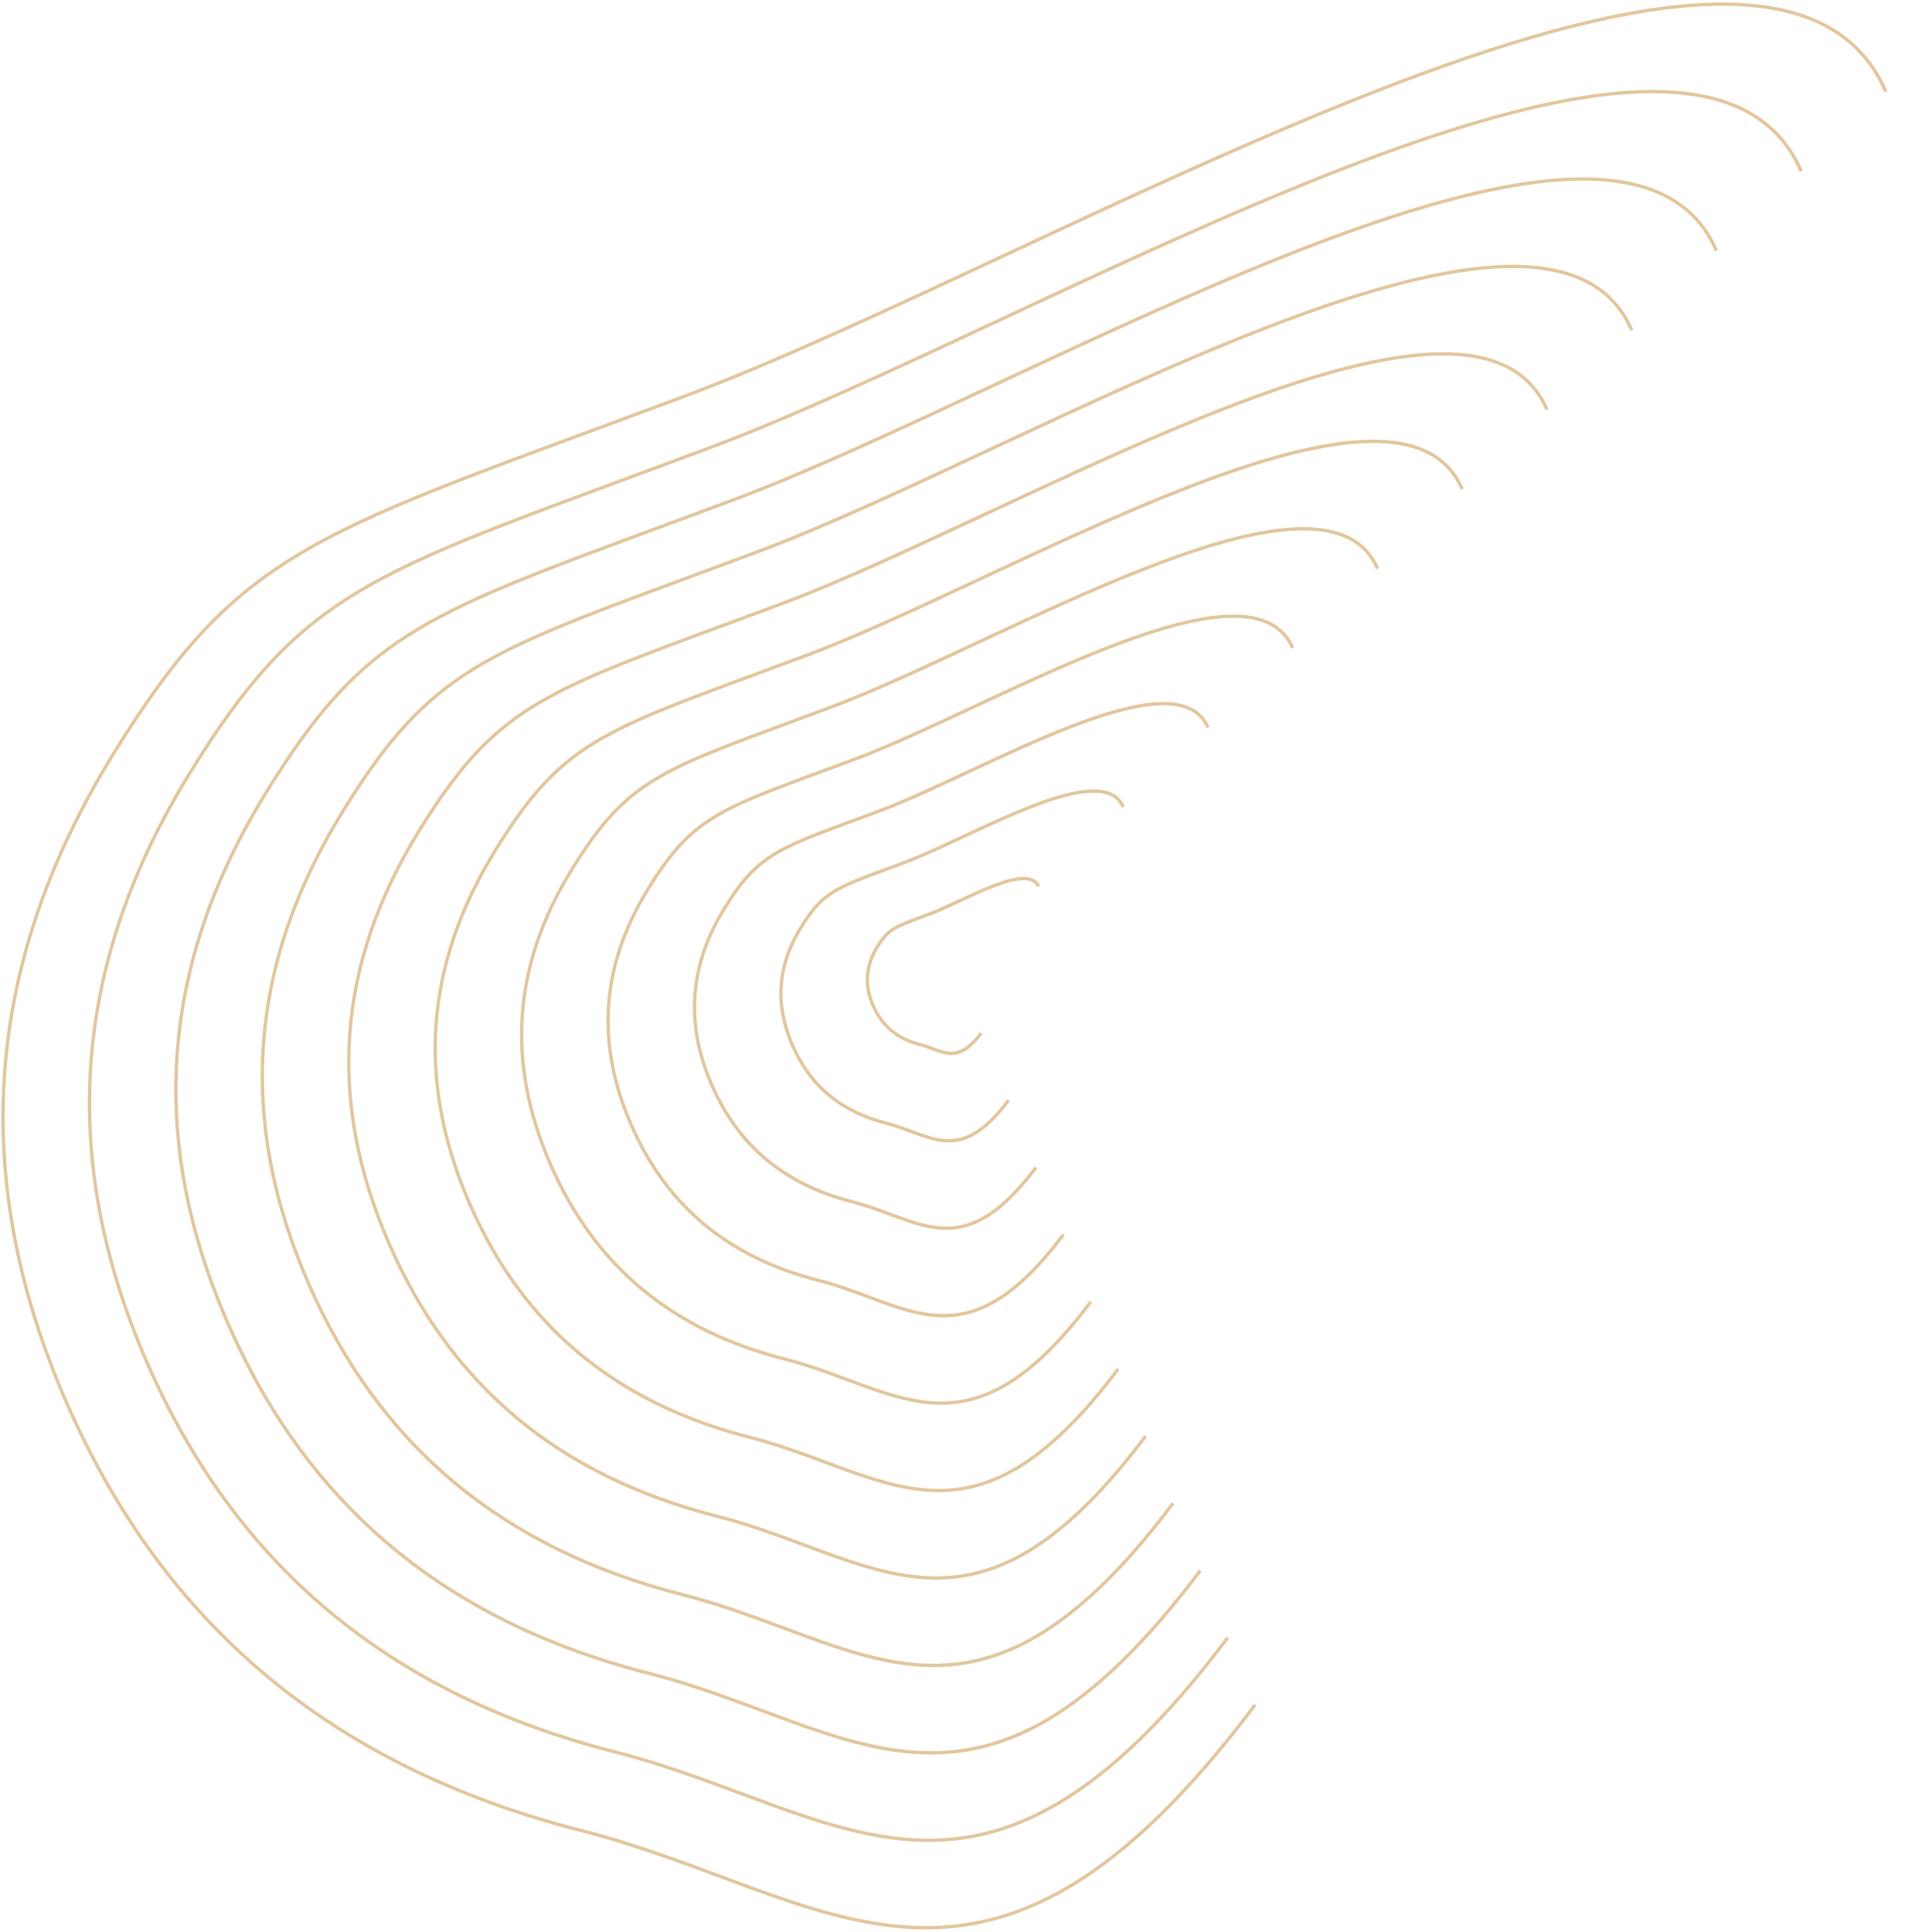
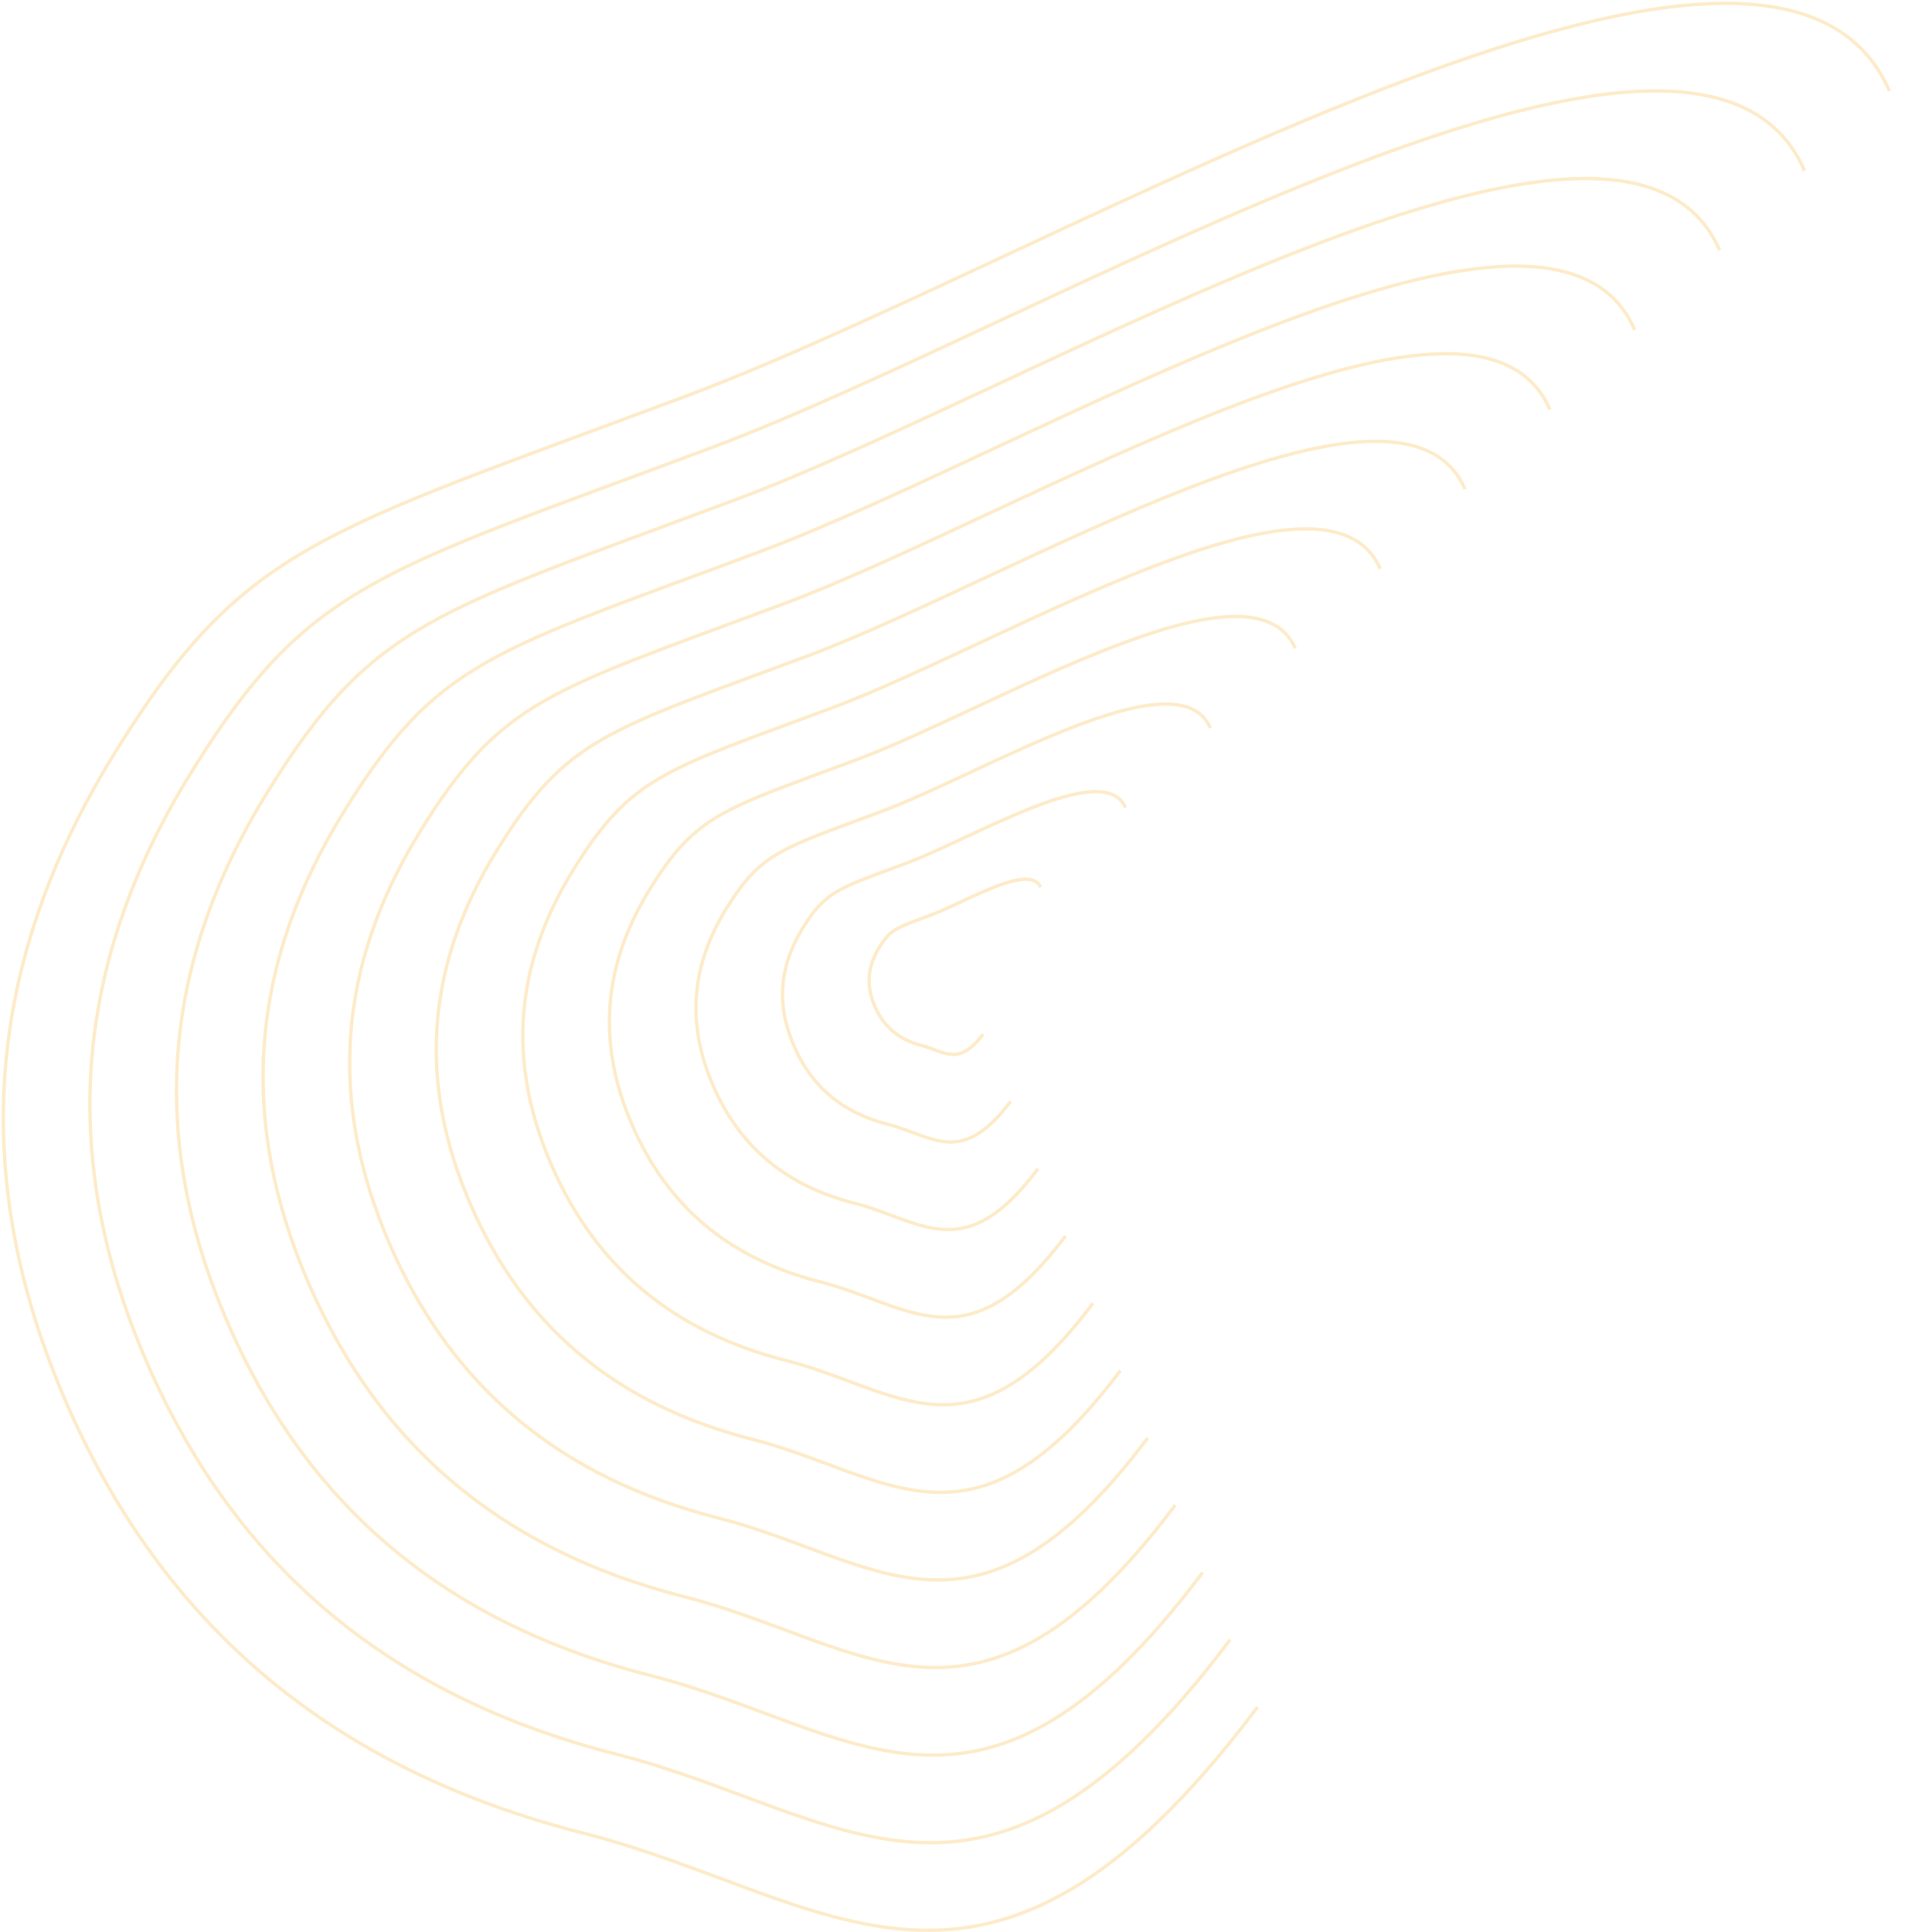
- <svg xmlns="http://www.w3.org/2000/svg" width="569" height="576" viewBox="0 0 569 576" fill="none">
-   <path d="M374.157 508.273C293.141 616.279 247.178 564.601 173.337 545.773C99.496 526.946 48.808 484.753 19.721 417.901C-9.365 351.05 -4.746 287.362 33.72 224.887C72.186 162.411 94.257 159.175 204.36 118.02C314.463 76.865 526.841 -53.96 562.216 27.343" stroke="#E2C69E" />
-   <path d="M365.991 488.246C292.34 586.434 250.555 539.454 183.427 522.338C116.299 505.222 70.219 466.865 43.777 406.09C17.334 345.316 21.533 287.418 56.503 230.623C91.472 173.827 111.536 170.885 211.63 133.472C311.724 96.058 504.795 -22.874 536.953 51.037" stroke="#E2C69E" />
-   <path d="M357.825 468.22C291.539 556.589 253.932 514.307 193.517 498.903C133.102 483.498 91.63 448.976 67.832 394.28C44.034 339.583 47.813 287.475 79.285 236.359C110.758 185.243 128.815 182.595 218.9 148.923C308.984 115.25 482.748 8.211 511.691 74.732" stroke="#E2C69E" />
-   <path d="M349.66 448.194C290.739 526.744 257.311 489.16 203.608 475.467C149.906 461.774 113.042 431.088 91.888 382.469C70.734 333.85 74.093 287.531 102.069 242.095C130.044 196.658 146.095 194.305 226.171 164.374C306.246 134.443 460.702 39.297 486.429 98.426" stroke="#E2C69E" />
-   <path d="M341.494 428.167C289.938 496.899 260.688 464.013 213.699 452.031C166.709 440.05 134.453 413.2 115.943 370.658C97.434 328.116 100.373 287.588 124.852 247.831C149.33 208.074 163.375 206.015 233.441 179.825C303.506 153.636 438.656 70.383 461.167 122.121" stroke="#E2C69E" />
-   <path d="M333.327 408.141C289.137 467.054 264.066 438.865 223.789 428.596C183.512 418.327 155.864 395.312 139.999 358.848C124.133 322.383 126.653 287.644 147.634 253.567C168.616 219.489 180.654 217.724 240.71 195.276C300.767 172.828 416.609 101.469 435.905 145.815" stroke="#E2C69E" />
-   <path d="M325.162 388.115C288.336 437.209 267.444 413.718 233.88 405.161C200.316 396.603 177.276 377.424 164.055 347.037C150.834 316.65 152.933 287.701 170.418 259.303C187.902 230.905 197.934 229.434 247.981 210.727C298.028 192.021 394.564 132.554 410.643 169.51" stroke="#E2C69E" />
-   <path d="M316.996 368.088C287.535 407.364 270.821 388.571 243.97 381.725C217.119 374.879 198.687 359.536 188.11 335.226C177.533 310.916 179.213 287.757 193.2 265.039C207.188 242.321 215.214 241.144 255.251 226.178C295.289 211.213 372.517 163.64 385.381 193.205" stroke="#E2C69E" />
-   <path d="M308.831 348.062C286.735 377.518 274.2 363.424 254.061 358.29C233.923 353.155 220.099 341.648 212.166 323.415C204.234 305.183 205.493 287.814 215.984 270.775C226.475 253.736 232.494 252.854 262.522 241.63C292.55 230.406 350.472 194.726 360.119 216.899" stroke="#E2C69E" />
-   <path d="M300.664 328.036C285.934 347.673 277.577 338.277 264.152 334.854C250.726 331.431 241.51 323.759 236.222 311.605C230.933 299.45 231.773 287.87 238.767 276.511C245.761 265.152 249.773 264.564 269.792 257.081C289.811 249.598 328.425 225.812 334.857 240.594" stroke="#E2C69E" />
-   <path d="M292.498 308.01C285.133 317.828 280.955 313.13 274.242 311.419C267.529 309.707 262.921 305.871 260.277 299.794C257.633 293.717 258.052 287.927 261.549 282.247C265.046 276.568 267.053 276.273 277.062 272.532C287.071 268.791 306.379 256.897 309.594 264.289" stroke="#E2C69E" />
+ <svg xmlns="http://www.w3.org/2000/svg" width="569" height="575" viewBox="0 0 569 575" fill="none">
+   <path d="M374.25 508.037C293.234 616.043 247.27 564.365 173.43 545.537C99.589 526.71 48.901 484.517 19.814 417.665C-9.273 350.814 -4.654 287.126 33.813 224.651C72.279 162.175 94.349 158.939 204.453 117.784C314.556 76.629 526.934 -54.196 562.308 27.107" stroke="#FDEBC9" />
+   <path d="M366.084 488.01C292.433 586.198 250.648 539.218 183.52 522.102C116.392 504.986 70.312 466.629 43.87 405.855C17.427 345.08 21.626 287.182 56.595 230.387C91.565 173.591 111.629 170.649 211.722 133.236C311.816 95.822 504.887 -23.11 537.046 50.801" stroke="#FDEBC9" />
+   <path d="M357.918 467.984C291.632 556.353 254.025 514.071 193.61 498.666C133.195 483.262 91.723 448.74 67.925 394.044C44.126 339.347 47.906 287.239 79.378 236.123C110.85 185.007 128.908 182.359 218.992 148.687C309.077 115.014 482.841 7.975 511.784 74.496" stroke="#FDEBC9" />
+   <path d="M349.753 447.958C290.832 526.508 257.405 488.924 203.702 475.231C150 461.538 113.136 430.852 91.982 382.233C70.828 333.614 74.187 287.295 102.163 241.859C130.138 196.422 146.189 194.069 226.264 164.138C306.339 134.207 460.796 39.061 486.523 98.19" stroke="#FDEBC9" />
+   <path d="M341.587 427.932C290.031 496.663 260.782 463.777 213.792 451.796C166.803 439.814 134.547 412.964 116.037 370.422C97.527 327.881 100.467 287.352 124.945 247.595C149.424 207.838 163.469 205.779 233.534 179.589C303.6 153.4 438.75 70.147 461.261 121.885" stroke="#FDEBC9" />
+   <path d="M333.421 407.905C289.23 466.818 264.159 438.63 223.883 428.36C183.606 418.091 155.958 395.076 140.092 358.612C124.227 322.147 126.746 287.408 147.728 253.331C168.71 219.253 180.748 217.488 240.804 195.04C300.861 172.592 416.703 101.233 435.998 145.58" stroke="#FDEBC9" />
+   <path d="M325.255 387.879C288.429 436.973 267.537 413.483 233.973 404.925C200.409 396.367 177.369 377.188 164.148 346.801C150.926 316.414 153.026 287.465 170.511 259.067C187.995 230.669 198.027 229.198 248.074 210.491C298.121 191.785 394.657 132.318 410.736 169.274" stroke="#FDEBC9" />
+   <path d="M317.089 367.853C287.628 407.128 270.914 388.336 244.063 381.489C217.212 374.643 198.78 359.3 188.203 334.99C177.626 310.681 179.305 287.521 193.293 264.803C207.281 242.085 215.307 240.908 255.344 225.943C295.382 210.977 372.61 163.404 385.473 192.969" stroke="#FDEBC9" />
+   <path d="M308.922 347.826C286.827 377.282 274.292 363.188 254.153 358.054C234.015 352.919 220.191 341.412 212.258 323.179C204.325 304.947 205.585 287.578 216.076 270.539C226.567 253.5 232.586 252.618 262.614 241.394C292.642 230.17 350.563 194.49 360.211 216.663" stroke="#FDEBC9" />
+   <path d="M300.756 327.8C286.026 347.437 277.669 338.041 264.243 334.618C250.818 331.195 241.602 323.523 236.313 311.369C231.025 299.214 231.865 287.634 238.859 276.275C245.852 264.916 249.865 264.328 269.884 256.845C289.903 249.362 328.517 225.576 334.949 240.358" stroke="#FDEBC9" />
+   <path d="M292.59 307.774C285.225 317.592 281.046 312.894 274.334 311.183C267.621 309.471 263.013 305.635 260.369 299.558C257.724 293.48 258.144 287.691 261.641 282.011C265.138 276.332 267.145 276.037 277.154 272.296C287.163 268.555 306.47 256.661 309.686 264.053" stroke="#FDEBC9" />
</svg>
